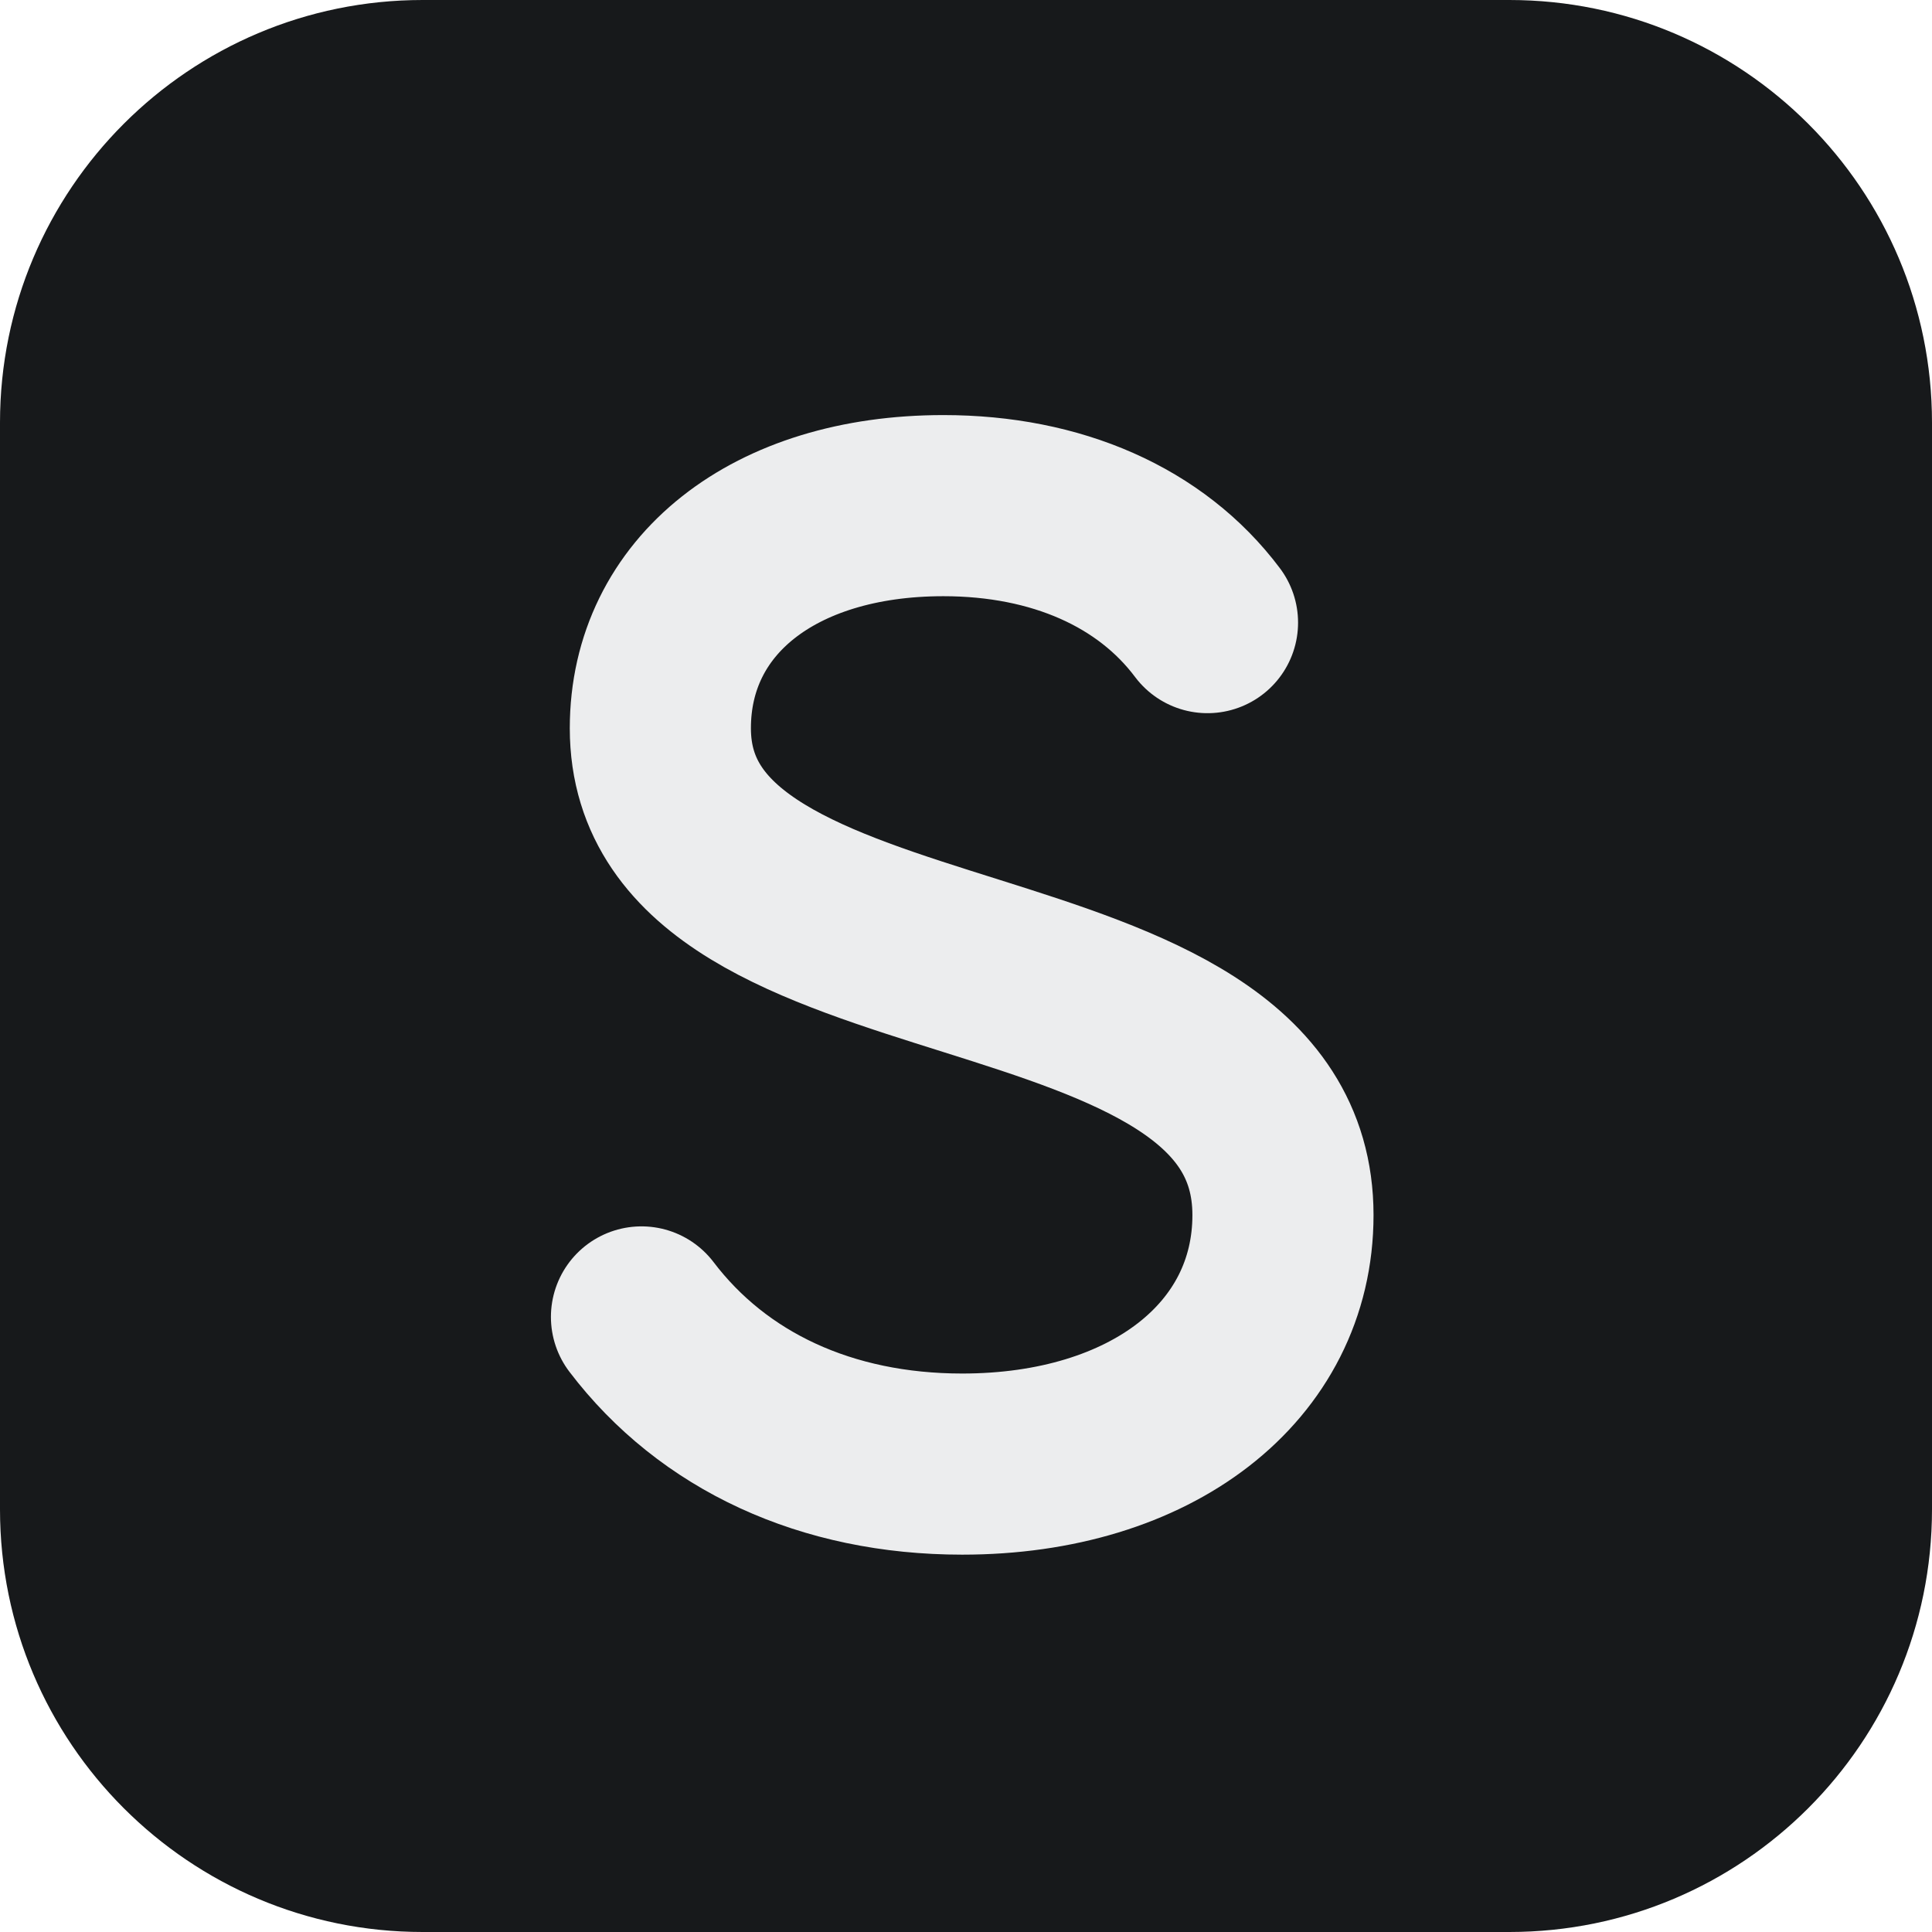
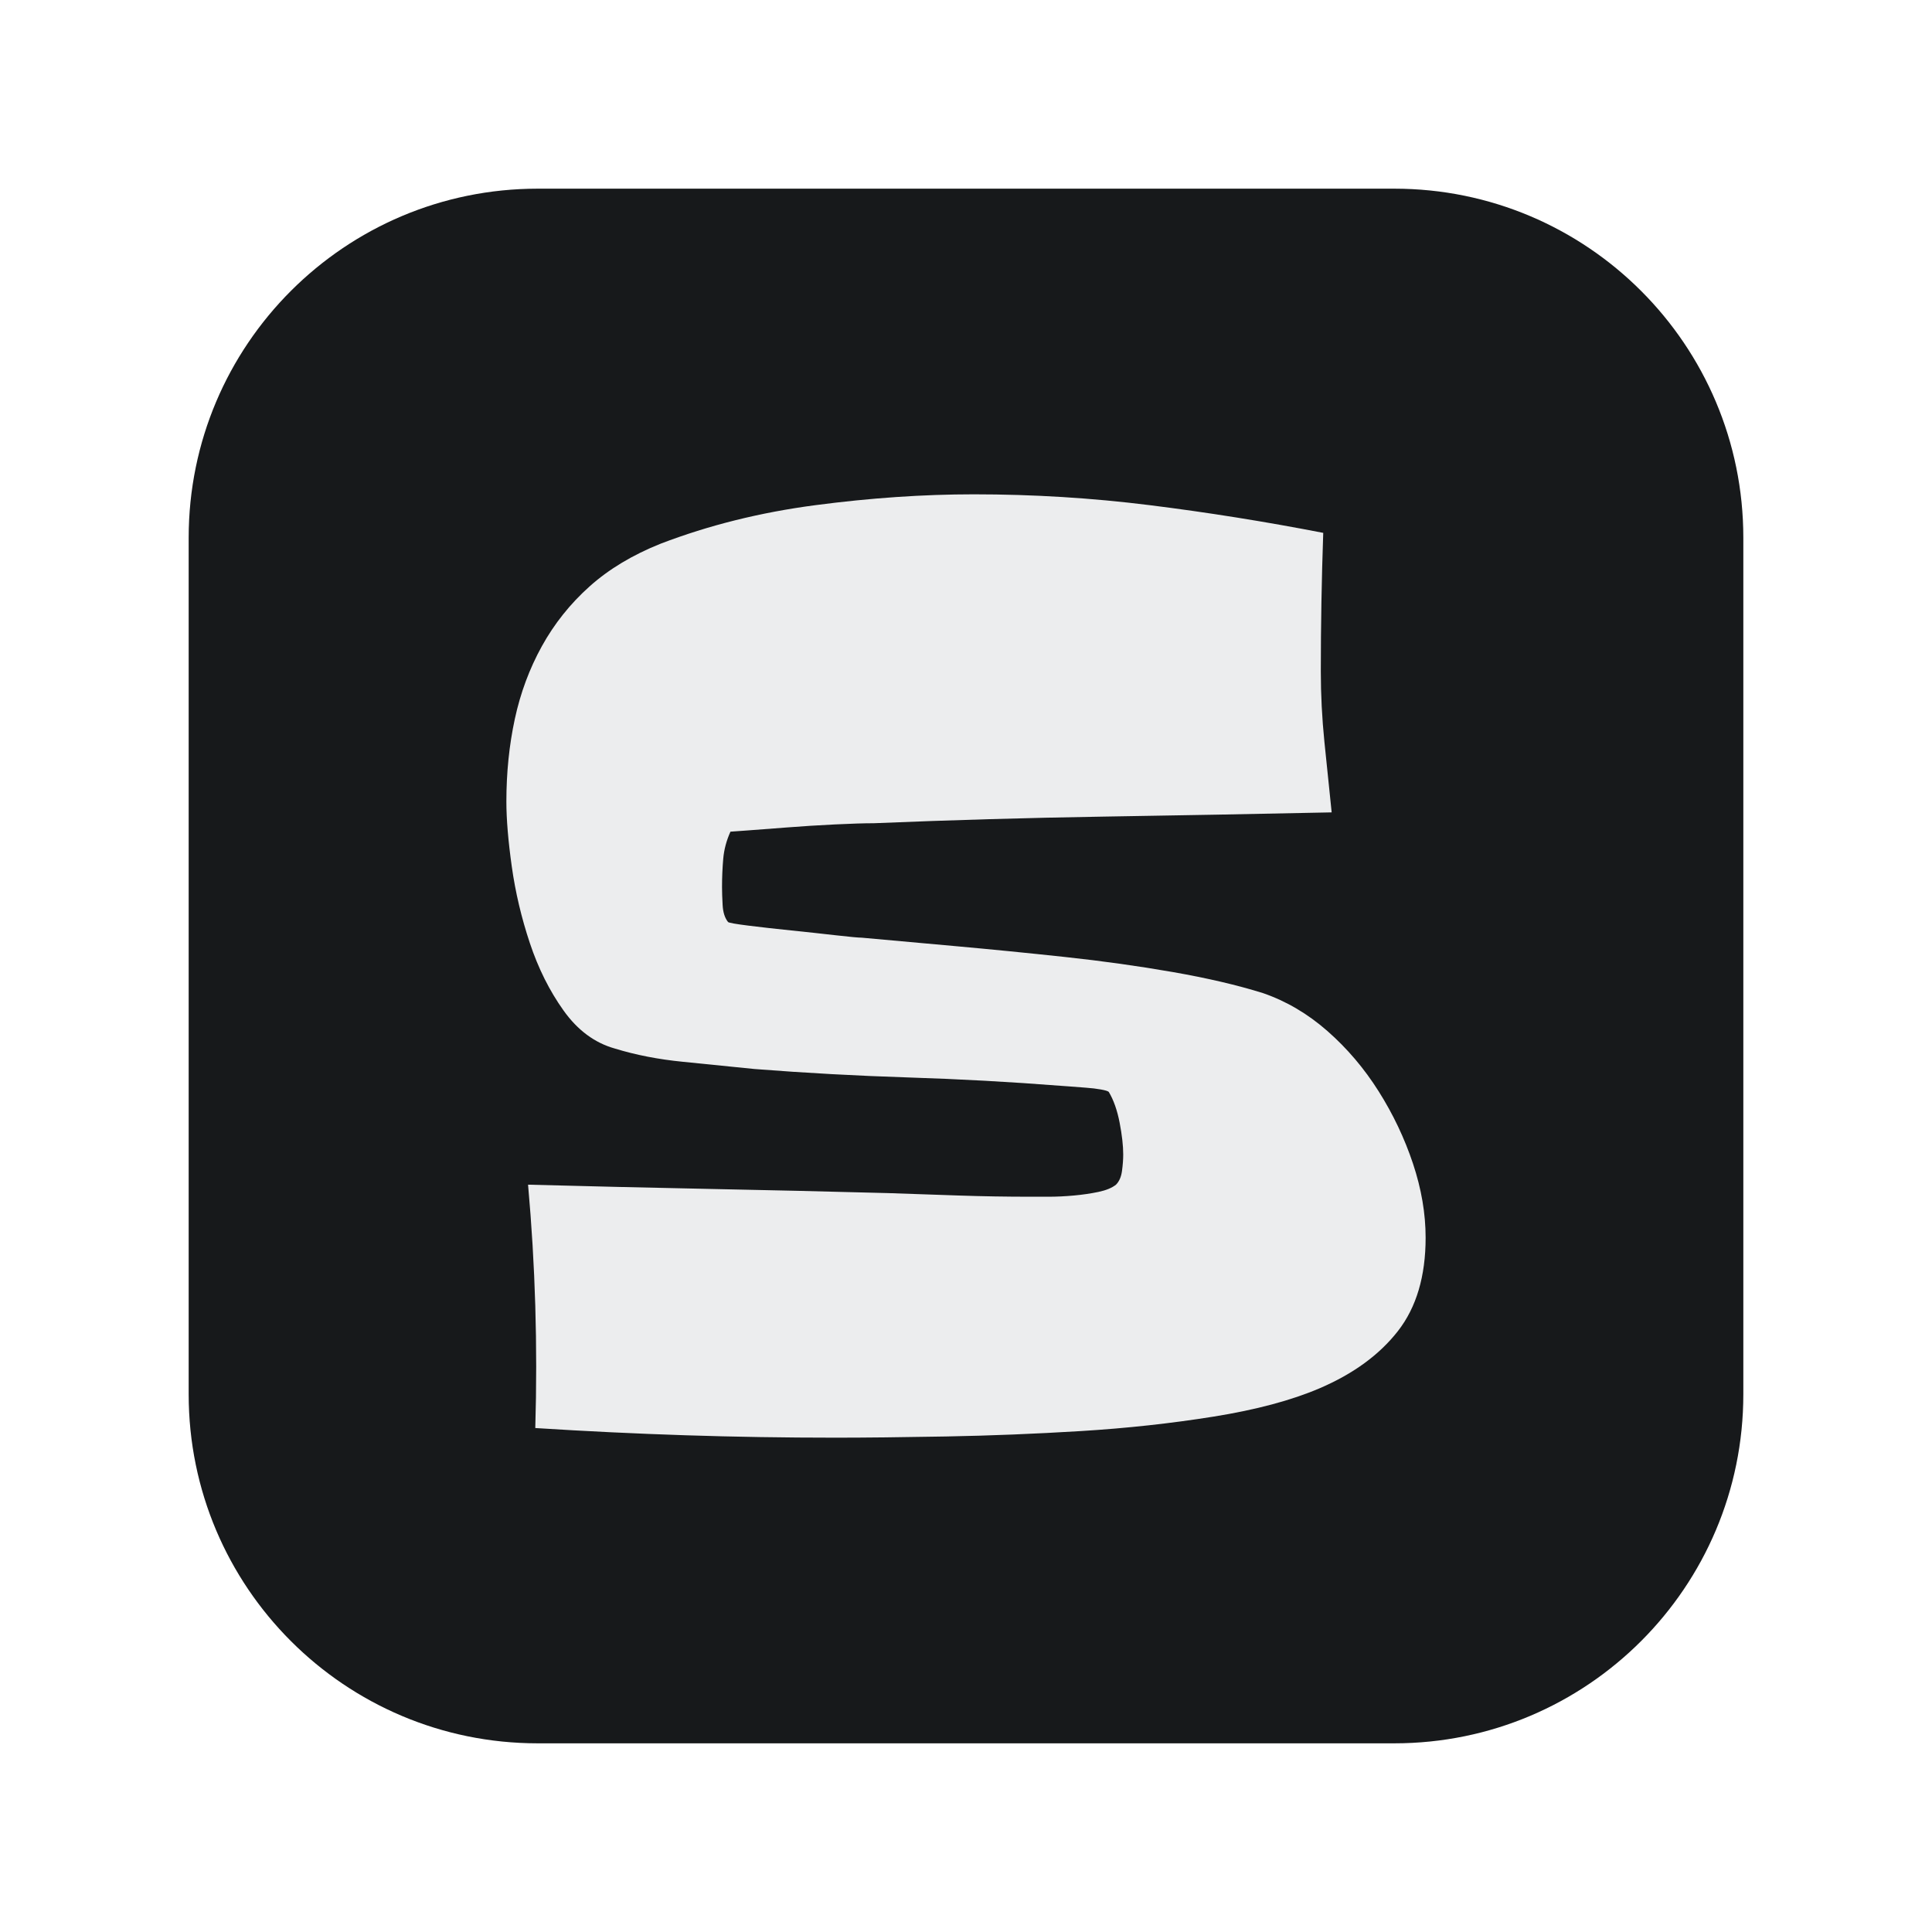
<svg xmlns="http://www.w3.org/2000/svg" viewBox="0 0 1024 1024">
-   <rect width="1024" height="1024" rx="224" fill="#17191B" />
-   <path d="M640 330c-30-40-80-62-140-62-90 0-150 48-150 118 0 150 330 100 330 258 0 78-70 132-170 132-72 0-132-28-170-78" fill="none" stroke="#ECEDEE" stroke-width="96" stroke-linecap="round" stroke-linejoin="round" />
+   <rect x="100" y="100" width="824" height="824" rx="185" fill="#17191B" />
+   <path d="M755.61 656.00L755.61 656.00Q755.61 686.65 740.93 705.49Q726.24 724.32 699.42 735.82L699.42 735.82Q677.07 745.40 643.23 750.83Q609.38 756.25 572.98 758.49Q536.58 760.72 501.46 761.36Q466.34 762 442.72 762L442.72 762Q402.49 762 363.21 760.72Q323.94 759.45 283.71 756.89L283.71 756.89Q285.63 691.76 279.88 627.90L279.88 627.90Q327.77 629.18 375.35 630.14Q422.92 631.09 470.81 632.37L470.81 632.37Q489.33 633.01 508.17 633.65Q527.01 634.29 546.16 634.29L546.16 634.29Q549.36 634.29 555.74 634.29Q562.13 634.29 569.15 633.65Q576.18 633.01 582.24 631.73Q588.31 630.45 591.50 627.90L591.50 627.90Q594.06 625.35 594.69 620.56Q595.33 615.77 595.33 611.94L595.33 611.94Q595.33 604.91 593.42 595.01Q591.50 585.12 587.67 578.73L587.67 578.73Q587.03 578.09 583.52 577.45Q580.01 576.81 575.54 576.50Q571.07 576.18 567.24 575.86Q563.40 575.54 562.77 575.54L562.77 575.54Q521.90 572.34 481.35 571.07Q440.80 569.79 399.93 566.60L399.93 566.60Q381.41 564.68 361.94 562.77Q342.46 560.85 325.86 555.74L325.86 555.74Q309.89 551.27 298.72 535.63Q287.54 519.98 280.84 499.87Q274.13 479.75 271.26 459.32Q268.39 438.88 268.39 424.84L268.39 424.84Q268.39 401.85 272.86 381.09Q277.33 360.34 287.22 342.46Q297.12 324.58 312.45 310.85Q327.77 297.12 350.12 288.18L350.12 288.18Q388.44 273.49 432.18 267.75Q475.92 262.00 516.15 262.00L516.15 262.00Q563.40 262.00 609.38 267.75Q655.36 273.49 701.34 282.43L701.34 282.43Q700.70 300.95 700.38 319.15Q700.06 337.35 700.06 355.87L700.06 355.87Q700.06 374.39 701.97 393.23Q703.89 412.06 705.81 430.58L705.81 430.58Q645.14 431.86 584.80 432.82Q524.45 433.78 463.15 436.33L463.15 436.33Q455.49 436.33 442.40 436.97Q429.31 437.61 417.17 438.56Q405.04 439.52 396.10 440.16Q387.16 440.80 387.16 440.80L387.16 440.80Q383.97 447.82 383.33 455.17Q382.69 462.51 382.69 470.17L382.69 470.17Q382.69 474.01 383.01 479.75Q383.33 485.50 385.88 488.69L385.88 488.69Q386.52 489.33 396.74 490.61Q406.96 491.89 419.41 493.16Q431.86 494.44 443.03 495.72Q454.21 496.99 456.76 496.99L456.76 496.99Q477.84 498.91 506.25 501.46Q534.67 504.02 564.36 507.21Q594.06 510.40 621.51 515.19Q648.97 519.98 669.41 526.37L669.41 526.37Q687.93 532.75 703.57 546.48Q719.22 560.21 730.71 578.41Q742.20 596.61 748.91 616.73Q755.61 636.84 755.61 656.00Z" fill="#ECEDEE" />
</svg>
